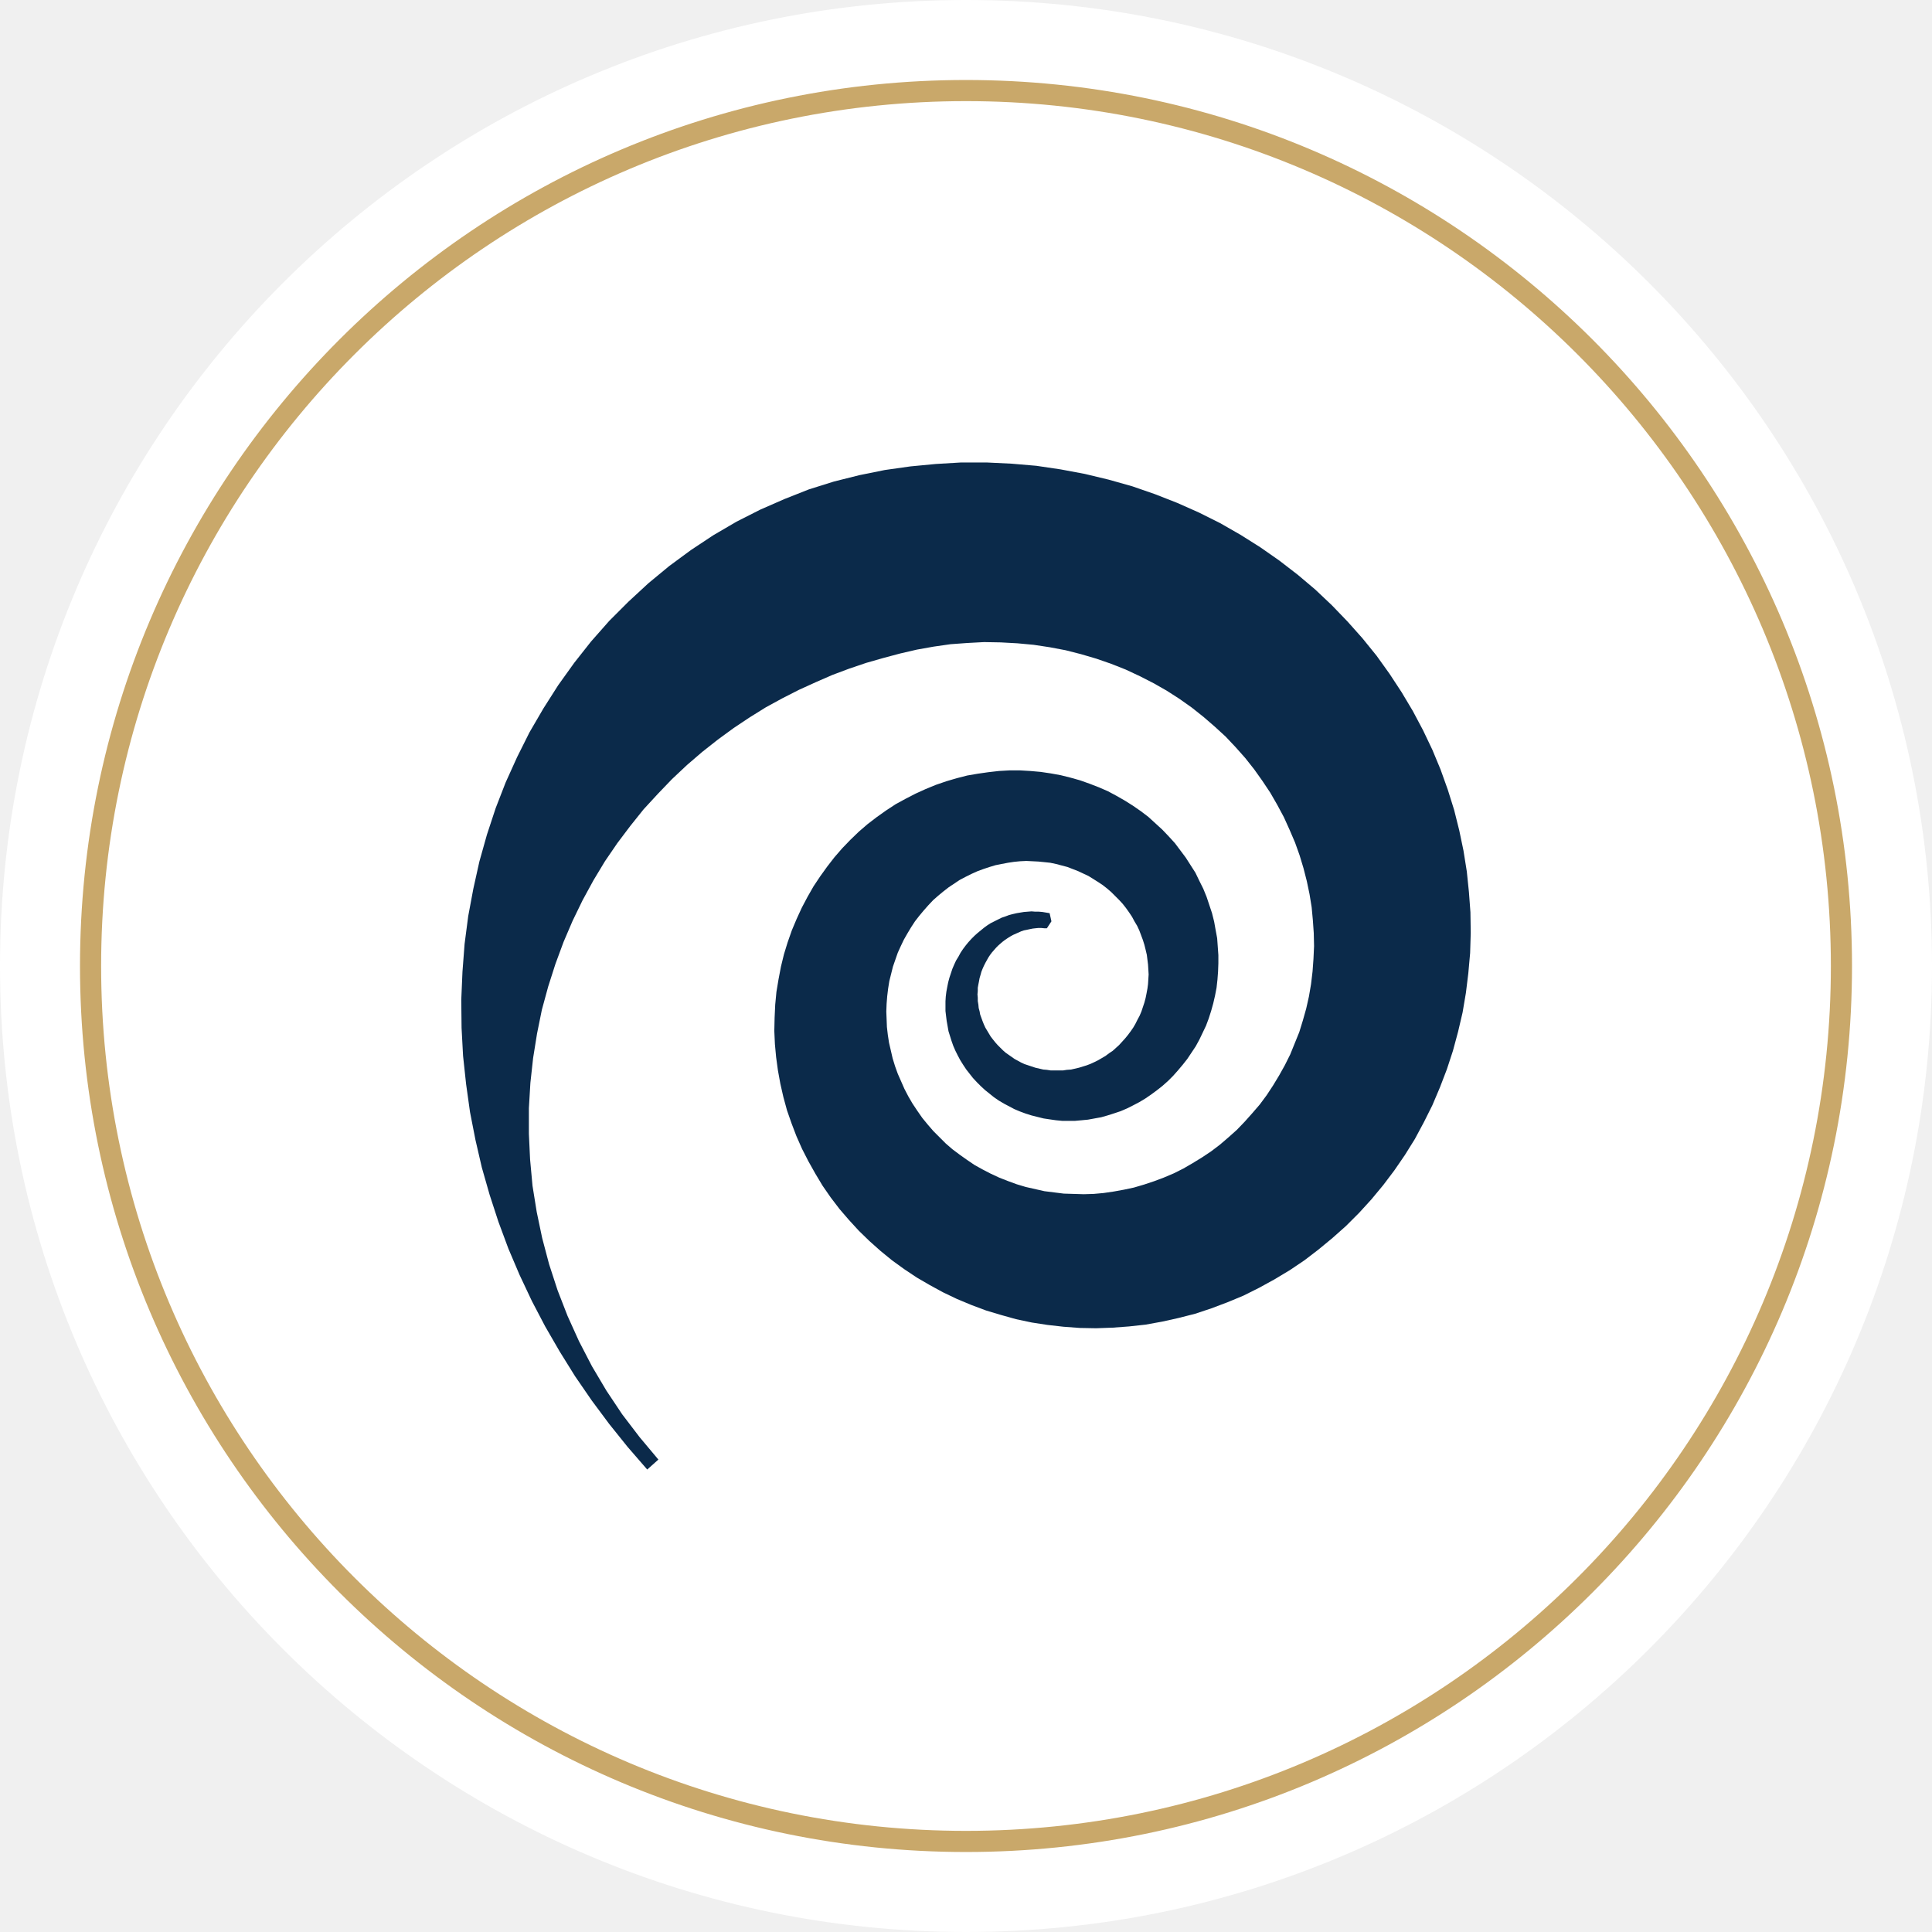
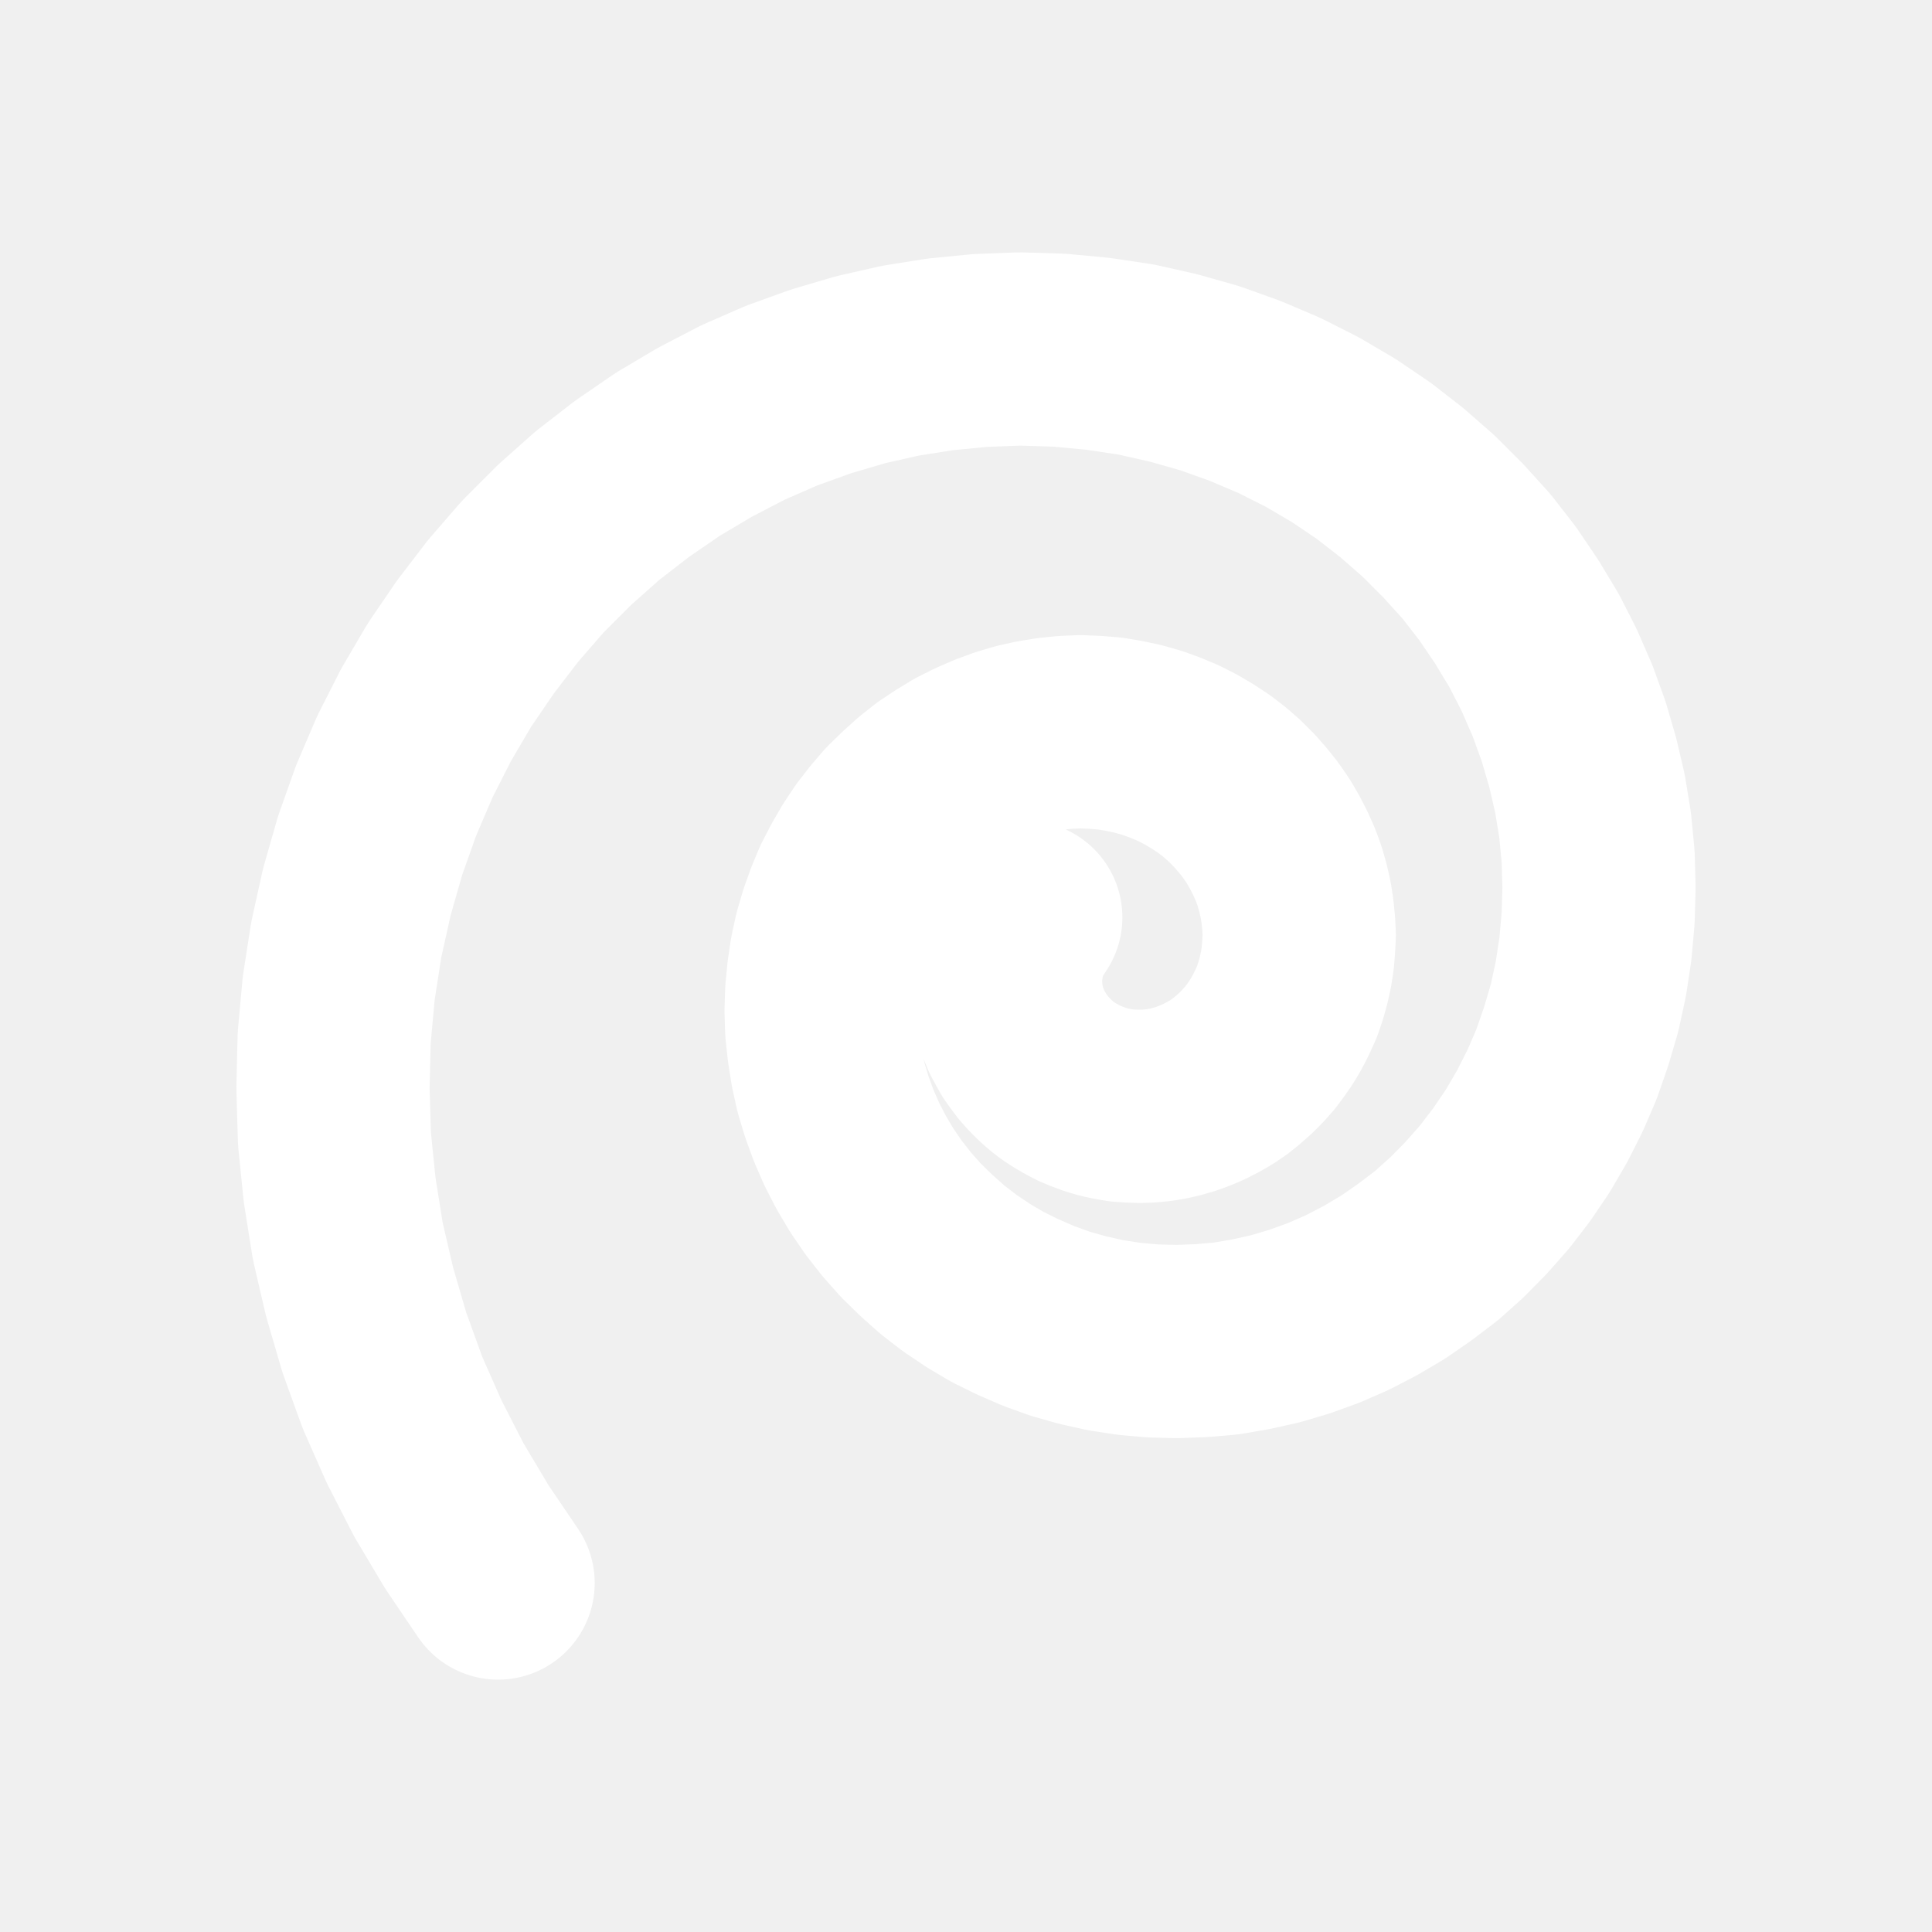
<svg xmlns="http://www.w3.org/2000/svg" viewBox="0 0 64 64">
-   <circle cx="32" cy="32" r="32" fill="#FFFFFF" />
-   <circle cx="32" cy="32" r="29" fill="none" stroke="#C9A86A" stroke-width=".7" />
-   <path d="M21.81 48.35 L21.19 47.61 L20.61 46.85 L20.09 46.07 L19.61 45.26 L19.18 44.43 L18.80 43.59 L18.47 42.74 L18.19 41.88 L17.96 41.01 L17.78 40.15 L17.64 39.28 L17.56 38.41 L17.52 37.56 L17.52 36.71 L17.57 35.87 L17.66 35.05 L17.79 34.24 L17.95 33.45 L18.16 32.68 L18.40 31.93 L18.67 31.20 L18.97 30.50 L19.30 29.82 L19.66 29.16 L20.04 28.53 L20.45 27.93 L20.88 27.36 L21.32 26.81 L21.79 26.30 L22.26 25.81 L22.76 25.34 L23.26 24.91 L23.78 24.50 L24.30 24.12 L24.84 23.76 L25.37 23.43 L25.92 23.13 L26.47 22.85 L27.02 22.60 L27.57 22.36 L28.13 22.15 L28.69 21.96 L29.25 21.80 L29.81 21.65 L30.37 21.52 L30.93 21.42 L31.49 21.34 L32.04 21.30 L32.60 21.27 L33.15 21.28 L33.70 21.31 L34.24 21.36 L34.77 21.44 L35.30 21.54 L35.81 21.67 L36.32 21.82 L36.81 21.99 L37.29 22.18 L37.76 22.40 L38.21 22.63 L38.65 22.88 L39.07 23.15 L39.48 23.44 L39.87 23.75 L40.24 24.07 L40.60 24.40 L40.93 24.75 L41.25 25.11 L41.55 25.49 L41.82 25.87 L42.08 26.26 L42.31 26.66 L42.53 27.07 L42.72 27.49 L42.90 27.91 L43.05 28.33 L43.18 28.76 L43.29 29.19 L43.38 29.62 L43.45 30.05 L43.49 30.48 L43.52 30.91 L43.53 31.34 L43.51 31.77 L43.48 32.18 L43.43 32.60 L43.36 33.01 L43.27 33.41 L43.16 33.80 L43.04 34.19 L42.89 34.56 L42.74 34.93 L42.56 35.29 L42.37 35.63 L42.17 35.96 L41.96 36.28 L41.73 36.59 L41.48 36.88 L41.23 37.16 L40.97 37.43 L40.69 37.68 L40.41 37.92 L40.12 38.14 L39.82 38.34 L39.51 38.53 L39.20 38.71 L38.88 38.87 L38.55 39.01 L38.23 39.13 L37.90 39.24 L37.56 39.34 L37.23 39.41 L36.90 39.47 L36.56 39.52 L36.23 39.55 L35.90 39.56 L35.57 39.55 L35.24 39.54 L34.92 39.50 L34.60 39.46 L34.29 39.39 L33.98 39.32 L33.68 39.23 L33.38 39.12 L33.10 39.01 L32.82 38.88 L32.55 38.74 L32.28 38.59 L32.03 38.42 L31.79 38.25 L31.55 38.07 L31.33 37.88 L31.12 37.67 L30.92 37.47 L30.73 37.25 L30.55 37.03 L30.39 36.80 L30.23 36.56 L30.09 36.32 L29.96 36.07 L29.85 35.82 L29.74 35.57 L29.65 35.32 L29.57 35.06 L29.51 34.80 L29.45 34.54 L29.41 34.28 L29.38 34.02 L29.37 33.76 L29.36 33.51 L29.37 33.25 L29.39 33.00 L29.42 32.75 L29.46 32.50 L29.52 32.26 L29.58 32.02 L29.66 31.79 L29.74 31.56 L29.84 31.34 L29.94 31.13 L30.06 30.92 L30.18 30.72 L30.31 30.52 L30.45 30.34 L30.60 30.16 L30.75 29.99 L30.91 29.82 L31.08 29.67 L31.25 29.53 L31.43 29.39 L31.61 29.27 L31.79 29.15 L31.98 29.05 L32.18 28.95 L32.38 28.86 L32.57 28.79 L32.78 28.72 L32.98 28.66 L33.18 28.62 L33.39 28.58 L33.59 28.55 L33.79 28.53 L34.00 28.52 L34.20 28.53 L34.40 28.54 L34.60 28.56 L34.79 28.58 L34.98 28.62 L35.17 28.67 L35.36 28.72 L35.54 28.79 L35.72 28.86 L35.89 28.94 L36.06 29.02 L36.22 29.12 L36.38 29.22 L36.53 29.32 L36.67 29.43 L36.81 29.55 L36.94 29.68 L37.07 29.81 L37.19 29.94 L37.30 30.08 L37.40 30.22 L37.50 30.37 L37.58 30.52 L37.67 30.67 L37.74 30.82 L37.80 30.98 L37.86 31.14 L37.91 31.30 L37.95 31.46 L37.99 31.63 L38.01 31.79 L38.03 31.95 L38.04 32.11 L38.05 32.28 L38.04 32.44 L38.03 32.60 L38.01 32.75 L37.98 32.91 L37.95 33.06 L37.91 33.21 L37.86 33.36 L37.81 33.51 L37.75 33.65 L37.68 33.78 L37.61 33.92 L37.54 34.04 L37.45 34.17 L37.36 34.29 L37.27 34.40 L37.17 34.51 L37.07 34.62 L36.97 34.71 L36.86 34.81 L36.74 34.89 L36.62 34.98 L36.50 35.05 L36.38 35.12 L36.26 35.18 L36.13 35.24 L36.00 35.29 L35.87 35.33 L35.74 35.37 L35.61 35.40 L35.48 35.43 L35.34 35.44 L35.21 35.46 L35.08 35.46 L34.95 35.46 L34.81 35.46 L34.68 35.44 L34.56 35.43 L34.43 35.40 L34.30 35.37 L34.18 35.33 L34.06 35.29 L33.94 35.25 L33.83 35.20 L33.72 35.14 L33.61 35.08 L33.51 35.01 L33.41 34.94 L33.31 34.87 L33.22 34.79 L33.13 34.70 L33.05 34.62 L32.97 34.53 L32.89 34.43 L32.82 34.34 L32.76 34.24 L32.70 34.14 L32.64 34.04 L32.59 33.93 L32.55 33.83 L32.51 33.72 L32.47 33.61 L32.45 33.50 L32.42 33.39 L32.41 33.28 L32.39 33.16 L32.39 33.05 L32.38 32.94 L32.39 32.83 L32.39 32.72 L32.41 32.61 L32.43 32.51 L32.45 32.40 L32.48 32.30 L32.51 32.19 L32.55 32.09 L32.59 32.00 L32.64 31.90 L32.69 31.81 L32.74 31.72 L32.80 31.63 L32.86 31.55 L32.93 31.47 L33.00 31.39 L33.07 31.32 L33.15 31.25 L33.22 31.19 L33.30 31.13 L33.39 31.07 L33.47 31.02 L33.56 30.97 L33.65 30.93 L33.74 30.89 L33.83 30.85 L33.92 30.82 L34.02 30.80 L34.11 30.78 L34.21 30.76 L34.30 30.75 L34.40 30.74 L34.49 30.74 L34.59 30.75 L34.68 30.75 L34.83 30.52 L34.83 30.52 L34.77 30.25 L34.65 30.23 L34.53 30.21 L34.41 30.20 L34.29 30.20 L34.17 30.19 L34.05 30.20 L33.92 30.21 L33.80 30.23 L33.68 30.25 L33.55 30.28 L33.43 30.31 L33.30 30.36 L33.18 30.40 L33.06 30.46 L32.94 30.52 L32.82 30.58 L32.71 30.65 L32.60 30.73 L32.49 30.82 L32.38 30.91 L32.28 31.00 L32.18 31.10 L32.08 31.21 L31.99 31.32 L31.90 31.44 L31.82 31.56 L31.75 31.69 L31.67 31.82 L31.61 31.95 L31.55 32.09 L31.50 32.24 L31.45 32.39 L31.41 32.54 L31.38 32.69 L31.35 32.85 L31.33 33.01 L31.32 33.17 L31.32 33.33 L31.32 33.49 L31.34 33.66 L31.36 33.82 L31.39 33.99 L31.42 34.16 L31.47 34.32 L31.52 34.48 L31.58 34.65 L31.65 34.81 L31.73 34.97 L31.81 35.12 L31.91 35.28 L32.01 35.43 L32.12 35.57 L32.23 35.71 L32.36 35.85 L32.49 35.98 L32.63 36.11 L32.78 36.23 L32.93 36.35 L33.09 36.46 L33.26 36.56 L33.43 36.65 L33.60 36.74 L33.79 36.82 L33.98 36.89 L34.17 36.95 L34.37 37.00 L34.57 37.05 L34.77 37.08 L34.98 37.11 L35.19 37.13 L35.40 37.13 L35.61 37.13 L35.83 37.11 L36.04 37.09 L36.26 37.05 L36.48 37.01 L36.69 36.95 L36.91 36.88 L37.12 36.81 L37.33 36.72 L37.53 36.62 L37.74 36.51 L37.94 36.39 L38.13 36.26 L38.32 36.12 L38.51 35.97 L38.69 35.81 L38.86 35.64 L39.02 35.46 L39.18 35.27 L39.33 35.08 L39.47 34.87 L39.61 34.66 L39.73 34.44 L39.84 34.21 L39.95 33.98 L40.04 33.74 L40.12 33.49 L40.19 33.24 L40.25 32.98 L40.30 32.72 L40.33 32.45 L40.35 32.18 L40.36 31.91 L40.36 31.64 L40.34 31.36 L40.32 31.08 L40.27 30.81 L40.22 30.53 L40.15 30.25 L40.06 29.98 L39.97 29.71 L39.86 29.44 L39.73 29.18 L39.60 28.91 L39.44 28.66 L39.28 28.41 L39.10 28.17 L38.92 27.93 L38.71 27.70 L38.50 27.48 L38.27 27.27 L38.04 27.06 L37.79 26.87 L37.53 26.69 L37.26 26.52 L36.98 26.36 L36.70 26.21 L36.40 26.08 L36.09 25.96 L35.78 25.85 L35.46 25.76 L35.14 25.68 L34.81 25.62 L34.47 25.57 L34.13 25.54 L33.79 25.52 L33.44 25.52 L33.09 25.54 L32.74 25.58 L32.39 25.63 L32.04 25.69 L31.69 25.78 L31.35 25.88 L31.00 26.00 L30.66 26.14 L30.33 26.29 L30.00 26.46 L29.67 26.64 L29.35 26.85 L29.04 27.07 L28.74 27.30 L28.45 27.55 L28.17 27.82 L27.90 28.10 L27.64 28.40 L27.40 28.71 L27.17 29.03 L26.95 29.36 L26.75 29.71 L26.56 30.07 L26.39 30.44 L26.23 30.82 L26.09 31.22 L25.97 31.61 L25.87 32.02 L25.79 32.44 L25.72 32.86 L25.68 33.28 L25.66 33.71 L25.65 34.15 L25.67 34.59 L25.71 35.02 L25.77 35.46 L25.85 35.90 L25.95 36.34 L26.07 36.78 L26.22 37.21 L26.38 37.63 L26.57 38.06 L26.78 38.47 L27.01 38.88 L27.25 39.28 L27.52 39.67 L27.81 40.05 L28.12 40.41 L28.45 40.77 L28.80 41.11 L29.17 41.44 L29.55 41.75 L29.95 42.04 L30.37 42.32 L30.80 42.57 L31.24 42.81 L31.70 43.03 L32.18 43.23 L32.66 43.41 L33.16 43.56 L33.66 43.70 L34.18 43.81 L34.70 43.89 L35.23 43.95 L35.77 43.99 L36.31 44.00 L36.86 43.98 L37.40 43.94 L37.95 43.88 L38.50 43.78 L39.04 43.66 L39.59 43.52 L40.13 43.34 L40.66 43.14 L41.19 42.92 L41.71 42.66 L42.22 42.38 L42.72 42.08 L43.21 41.75 L43.68 41.39 L44.14 41.01 L44.59 40.61 L45.02 40.18 L45.43 39.73 L45.82 39.26 L46.19 38.77 L46.54 38.26 L46.87 37.73 L47.17 37.17 L47.45 36.61 L47.70 36.02 L47.93 35.42 L48.13 34.81 L48.30 34.18 L48.45 33.54 L48.56 32.89 L48.64 32.24 L48.70 31.57 L48.72 30.90 L48.71 30.22 L48.66 29.55 L48.59 28.87 L48.48 28.18 L48.34 27.51 L48.17 26.83 L47.96 26.16 L47.72 25.49 L47.45 24.84 L47.14 24.19 L46.80 23.55 L46.43 22.93 L46.03 22.32 L45.60 21.72 L45.13 21.14 L44.64 20.59 L44.12 20.05 L43.57 19.53 L42.99 19.04 L42.38 18.57 L41.75 18.13 L41.10 17.72 L40.42 17.33 L39.72 16.98 L39.00 16.66 L38.26 16.37 L37.51 16.11 L36.73 15.89 L35.94 15.70 L35.14 15.55 L34.33 15.43 L33.51 15.36 L32.68 15.32 L31.84 15.32 L31.00 15.37 L30.16 15.45 L29.31 15.57 L28.47 15.74 L27.63 15.95 L26.80 16.21 L25.99 16.53 L25.19 16.88 L24.40 17.28 L23.63 17.73 L22.89 18.22 L22.17 18.75 L21.48 19.32 L20.82 19.93 L20.18 20.57 L19.58 21.25 L19.02 21.96 L18.49 22.70 L18.00 23.47 L17.54 24.26 L17.13 25.08 L16.75 25.92 L16.42 26.77 L16.13 27.65 L15.88 28.54 L15.68 29.44 L15.51 30.35 L15.39 31.27 L15.32 32.19 L15.28 33.12 L15.29 34.05 L15.34 34.98 L15.44 35.91 L15.57 36.84 L15.75 37.76 L15.96 38.67 L16.22 39.58 L16.51 40.47 L16.84 41.36 L17.21 42.23 L17.62 43.10 L18.06 43.94 L18.54 44.77 L19.05 45.59 L19.60 46.39 L20.18 47.17 L20.79 47.93 L21.44 48.68Z" fill="#0B2A4A" />
+   <path d="M16.50 52.44 L15.47 50.92 L14.54 49.36 L13.72 47.76 L13.00 46.13 L12.40 44.47 L11.91 42.79 L11.52 41.11 L11.25 39.41 L11.08 37.73 L11.03 36.05 L11.07 34.38 L11.22 32.74 L11.47 31.13 L11.82 29.55 L12.26 28.01 L12.79 26.52 L13.41 25.07 L14.11 23.69 L14.89 22.36 L15.75 21.10 L16.67 19.90 L17.65 18.77 L18.70 17.72 L19.79 16.75 L20.94 15.86 L22.12 15.05 L23.35 14.32 L24.60 13.67 L25.88 13.11 L27.18 12.64 L28.50 12.25 L29.82 11.95 L31.14 11.74 L32.47 11.61 L33.78 11.56 L35.09 11.60 L36.37 11.72 L37.64 11.91 L38.88 12.19 L40.08 12.53 L41.25 12.95 L42.38 13.43 L43.47 13.98 L44.51 14.59 L45.50 15.26 L46.44 15.99 L47.32 16.76 L48.14 17.58 L48.91 18.43 L49.61 19.33 L50.24 20.26 L50.82 21.22 L51.32 22.20 L51.76 23.21 L52.13 24.23 L52.43 25.26 L52.67 26.29 L52.84 27.33 L52.94 28.37 L52.97 29.40 L52.94 30.42 L52.85 31.43 L52.70 32.42 L52.49 33.39 L52.21 34.34 L51.89 35.26 L51.51 36.14 L51.08 36.99 L50.60 37.81 L50.07 38.59 L49.51 39.32 L48.90 40.01 L48.26 40.66 L47.59 41.26 L46.88 41.80 L46.16 42.30 L45.40 42.75 L44.63 43.15 L43.85 43.49 L43.05 43.78 L42.24 44.02 L41.43 44.20 L40.61 44.34 L39.80 44.41 L38.99 44.44 L38.19 44.42 L37.40 44.35 L36.62 44.23 L35.86 44.06 L35.12 43.85 L34.40 43.59 L33.71 43.29 L33.04 42.96 L32.40 42.58 L31.79 42.17 L31.22 41.73 L30.68 41.25 L30.17 40.75 L29.70 40.22 L29.27 39.67 L28.88 39.10 L28.53 38.51 L28.22 37.91 L27.95 37.29 L27.72 36.66 L27.53 36.03 L27.39 35.39 L27.29 34.76 L27.22 34.12 L27.20 33.48 L27.22 32.86 L27.28 32.24 L27.37 31.63 L27.50 31.03 L27.67 30.45 L27.87 29.89 L28.10 29.34 L28.37 28.82 L28.66 28.32 L28.98 27.84 L29.33 27.39 L29.70 26.96 L30.10 26.57 L30.51 26.20 L30.94 25.86 L31.39 25.56 L31.85 25.28 L32.33 25.04 L32.81 24.83 L33.30 24.65 L33.80 24.50 L34.30 24.39 L34.80 24.31 L35.30 24.26 L35.79 24.24 L36.28 24.26 L36.77 24.30 L37.25 24.38 L37.71 24.48 L38.17 24.61 L38.61 24.77 L39.04 24.95 L39.45 25.16 L39.84 25.39 L40.22 25.64 L40.57 25.91 L40.90 26.20 L41.21 26.51 L41.50 26.84 L41.77 27.18 L42.01 27.53 L42.22 27.89 L42.41 28.26 L42.58 28.64 L42.72 29.02 L42.83 29.41 L42.92 29.80 L42.98 30.19 L43.02 30.59 L43.04 30.98 L43.02 31.36 L42.99 31.74 L42.93 32.12 L42.85 32.48 L42.75 32.84 L42.63 33.19 L42.48 33.52 L42.32 33.84 L42.14 34.15 L41.94 34.44 L41.73 34.72 L41.50 34.98 L41.26 35.22 L41.00 35.45 L40.74 35.66 L40.46 35.85 L40.18 36.01 L39.89 36.16 L39.59 36.29 L39.29 36.40 L38.98 36.49 L38.68 36.56 L38.37 36.61 L38.06 36.64 L37.76 36.65 L37.46 36.64 L37.16 36.62 L36.86 36.57 L36.58 36.51 L36.30 36.43 L36.03 36.33 L35.76 36.22 L35.51 36.09 L35.27 35.95 L35.04 35.80 L34.82 35.63 L34.62 35.45 L34.43 35.26 L34.25 35.06 L34.09 34.85 L33.94 34.64 L33.81 34.41 L33.69 34.19 L33.59 33.95 L33.50 33.72 L33.43 33.48 L33.38 33.24 L33.34 33.00 L33.32 32.76 L33.31 32.52 L33.31 32.28 L33.34 32.05 L33.37 31.82 L33.42 31.59 L33.48 31.37 L33.56 31.16 L33.65 30.95 L33.75 30.76 L33.86 30.57 L33.98 30.39" fill="none" stroke="#FFFFFF" stroke-width="6.4" stroke-linecap="round" stroke-linejoin="round" />
</svg>
